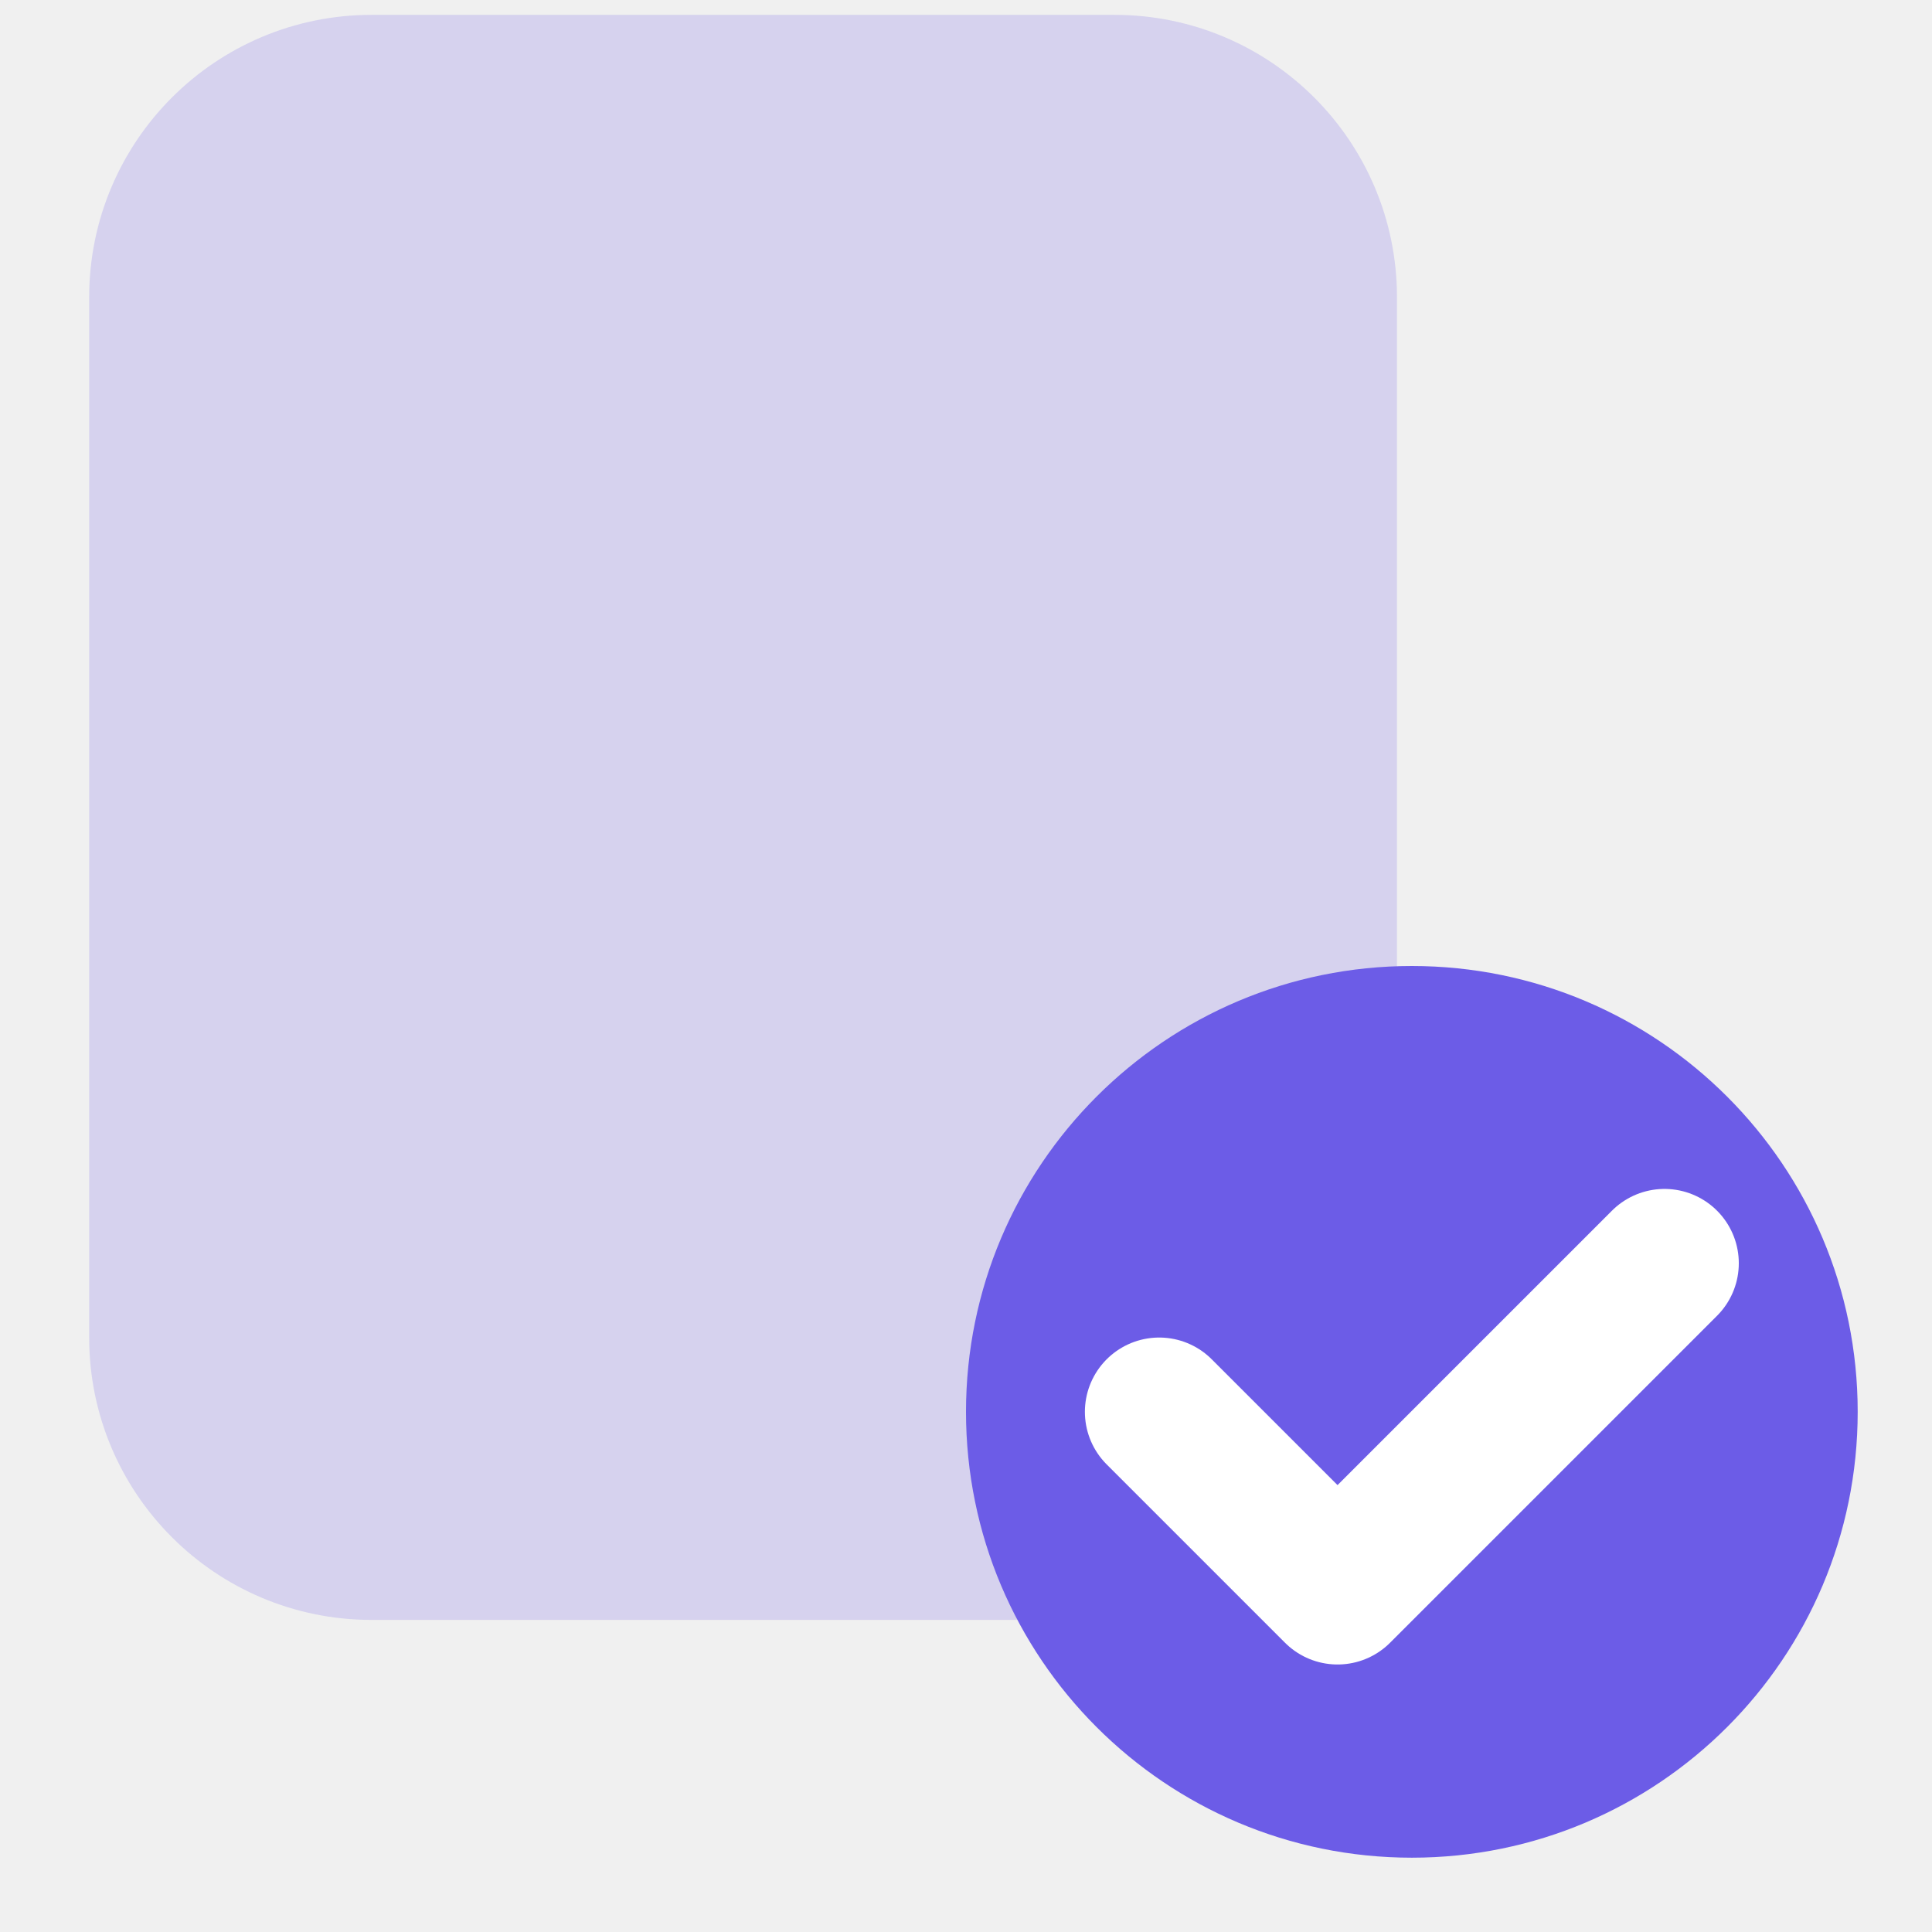
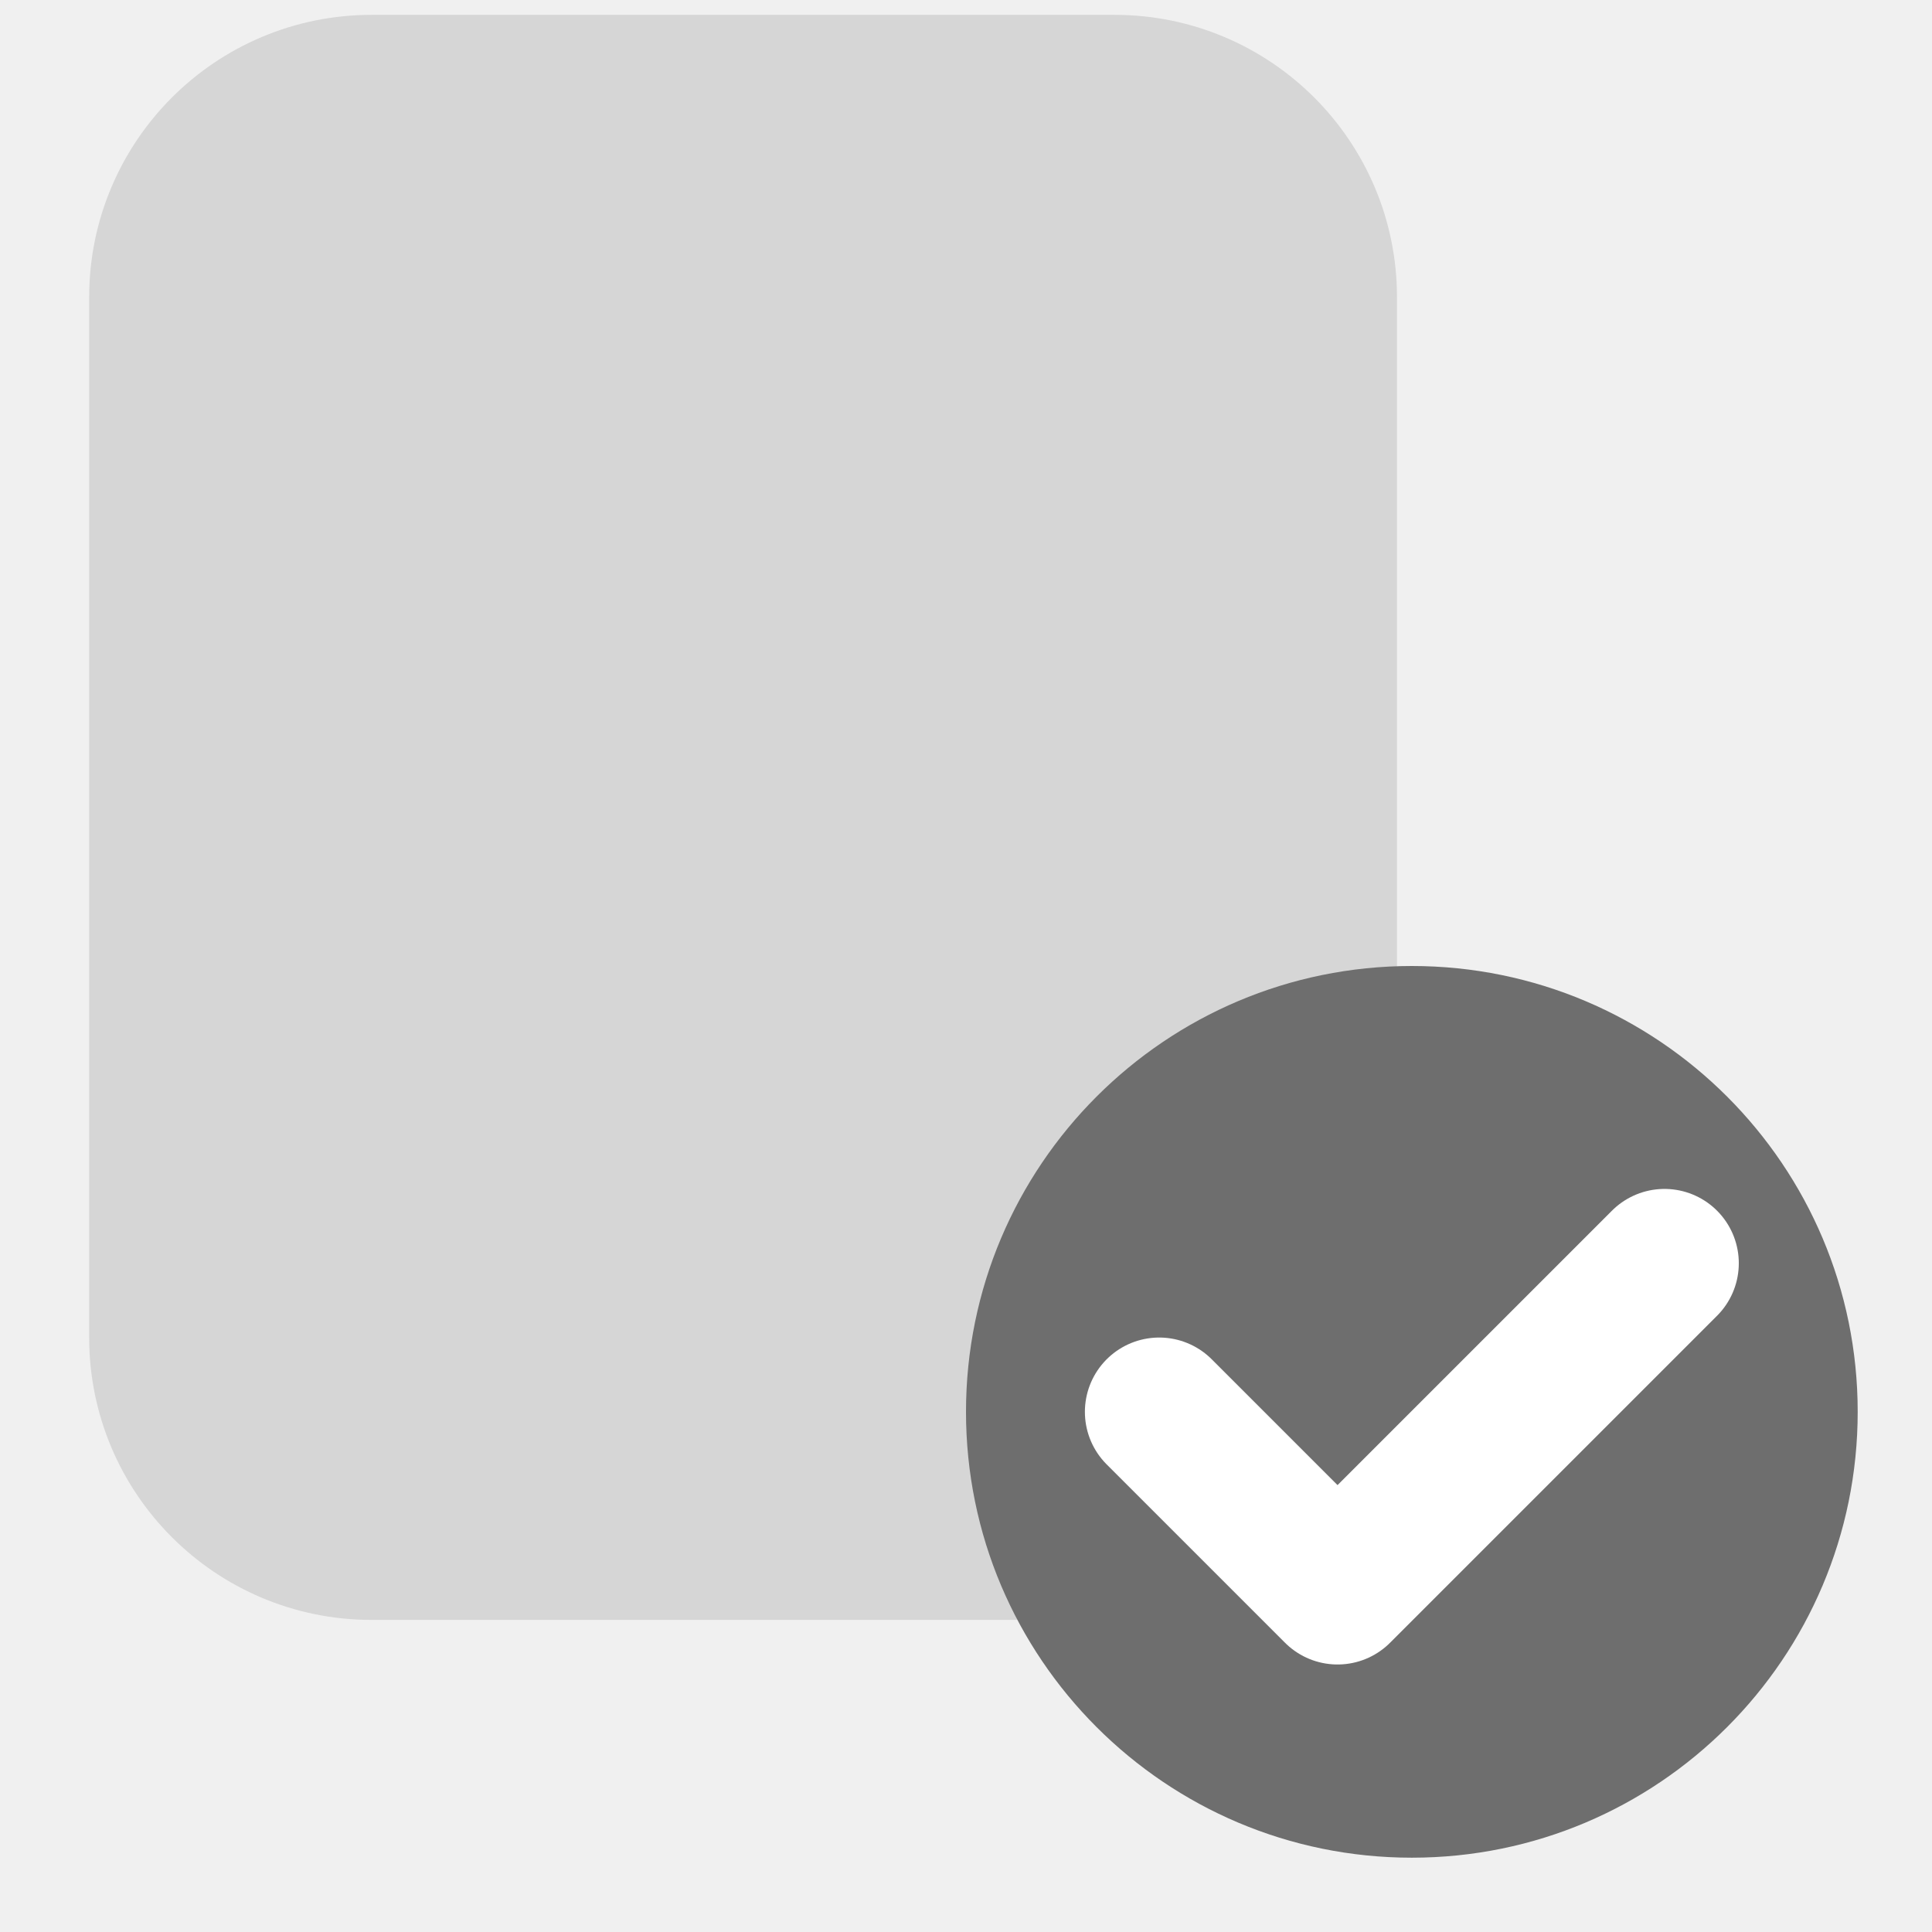
<svg xmlns="http://www.w3.org/2000/svg" width="13" height="13" viewBox="0 0 13 13">
-   <rect x="1" y="0.5" width="8" height="10" rx="1.5" fill="#6C5CE7" opacity="0.2" stroke="#6C5CE7" stroke-width="0.8" />
-   <circle cx="9.5" cy="9.5" r="3" fill="#6C5CE7" />
+   <rect x="1" y="0.5" width="8" height="10" rx="1.5" fill="#6E6E6E" opacity="0.2" stroke="#6E6E6E" stroke-width="0.8" />
+   <circle cx="9.5" cy="9.5" r="3" fill="#6E6E6E" />
  <polyline points="7.8,9.5 9,10.7 11.2,8.5" fill="none" stroke="white" stroke-width="1" stroke-linecap="round" stroke-linejoin="round" />
</svg>
